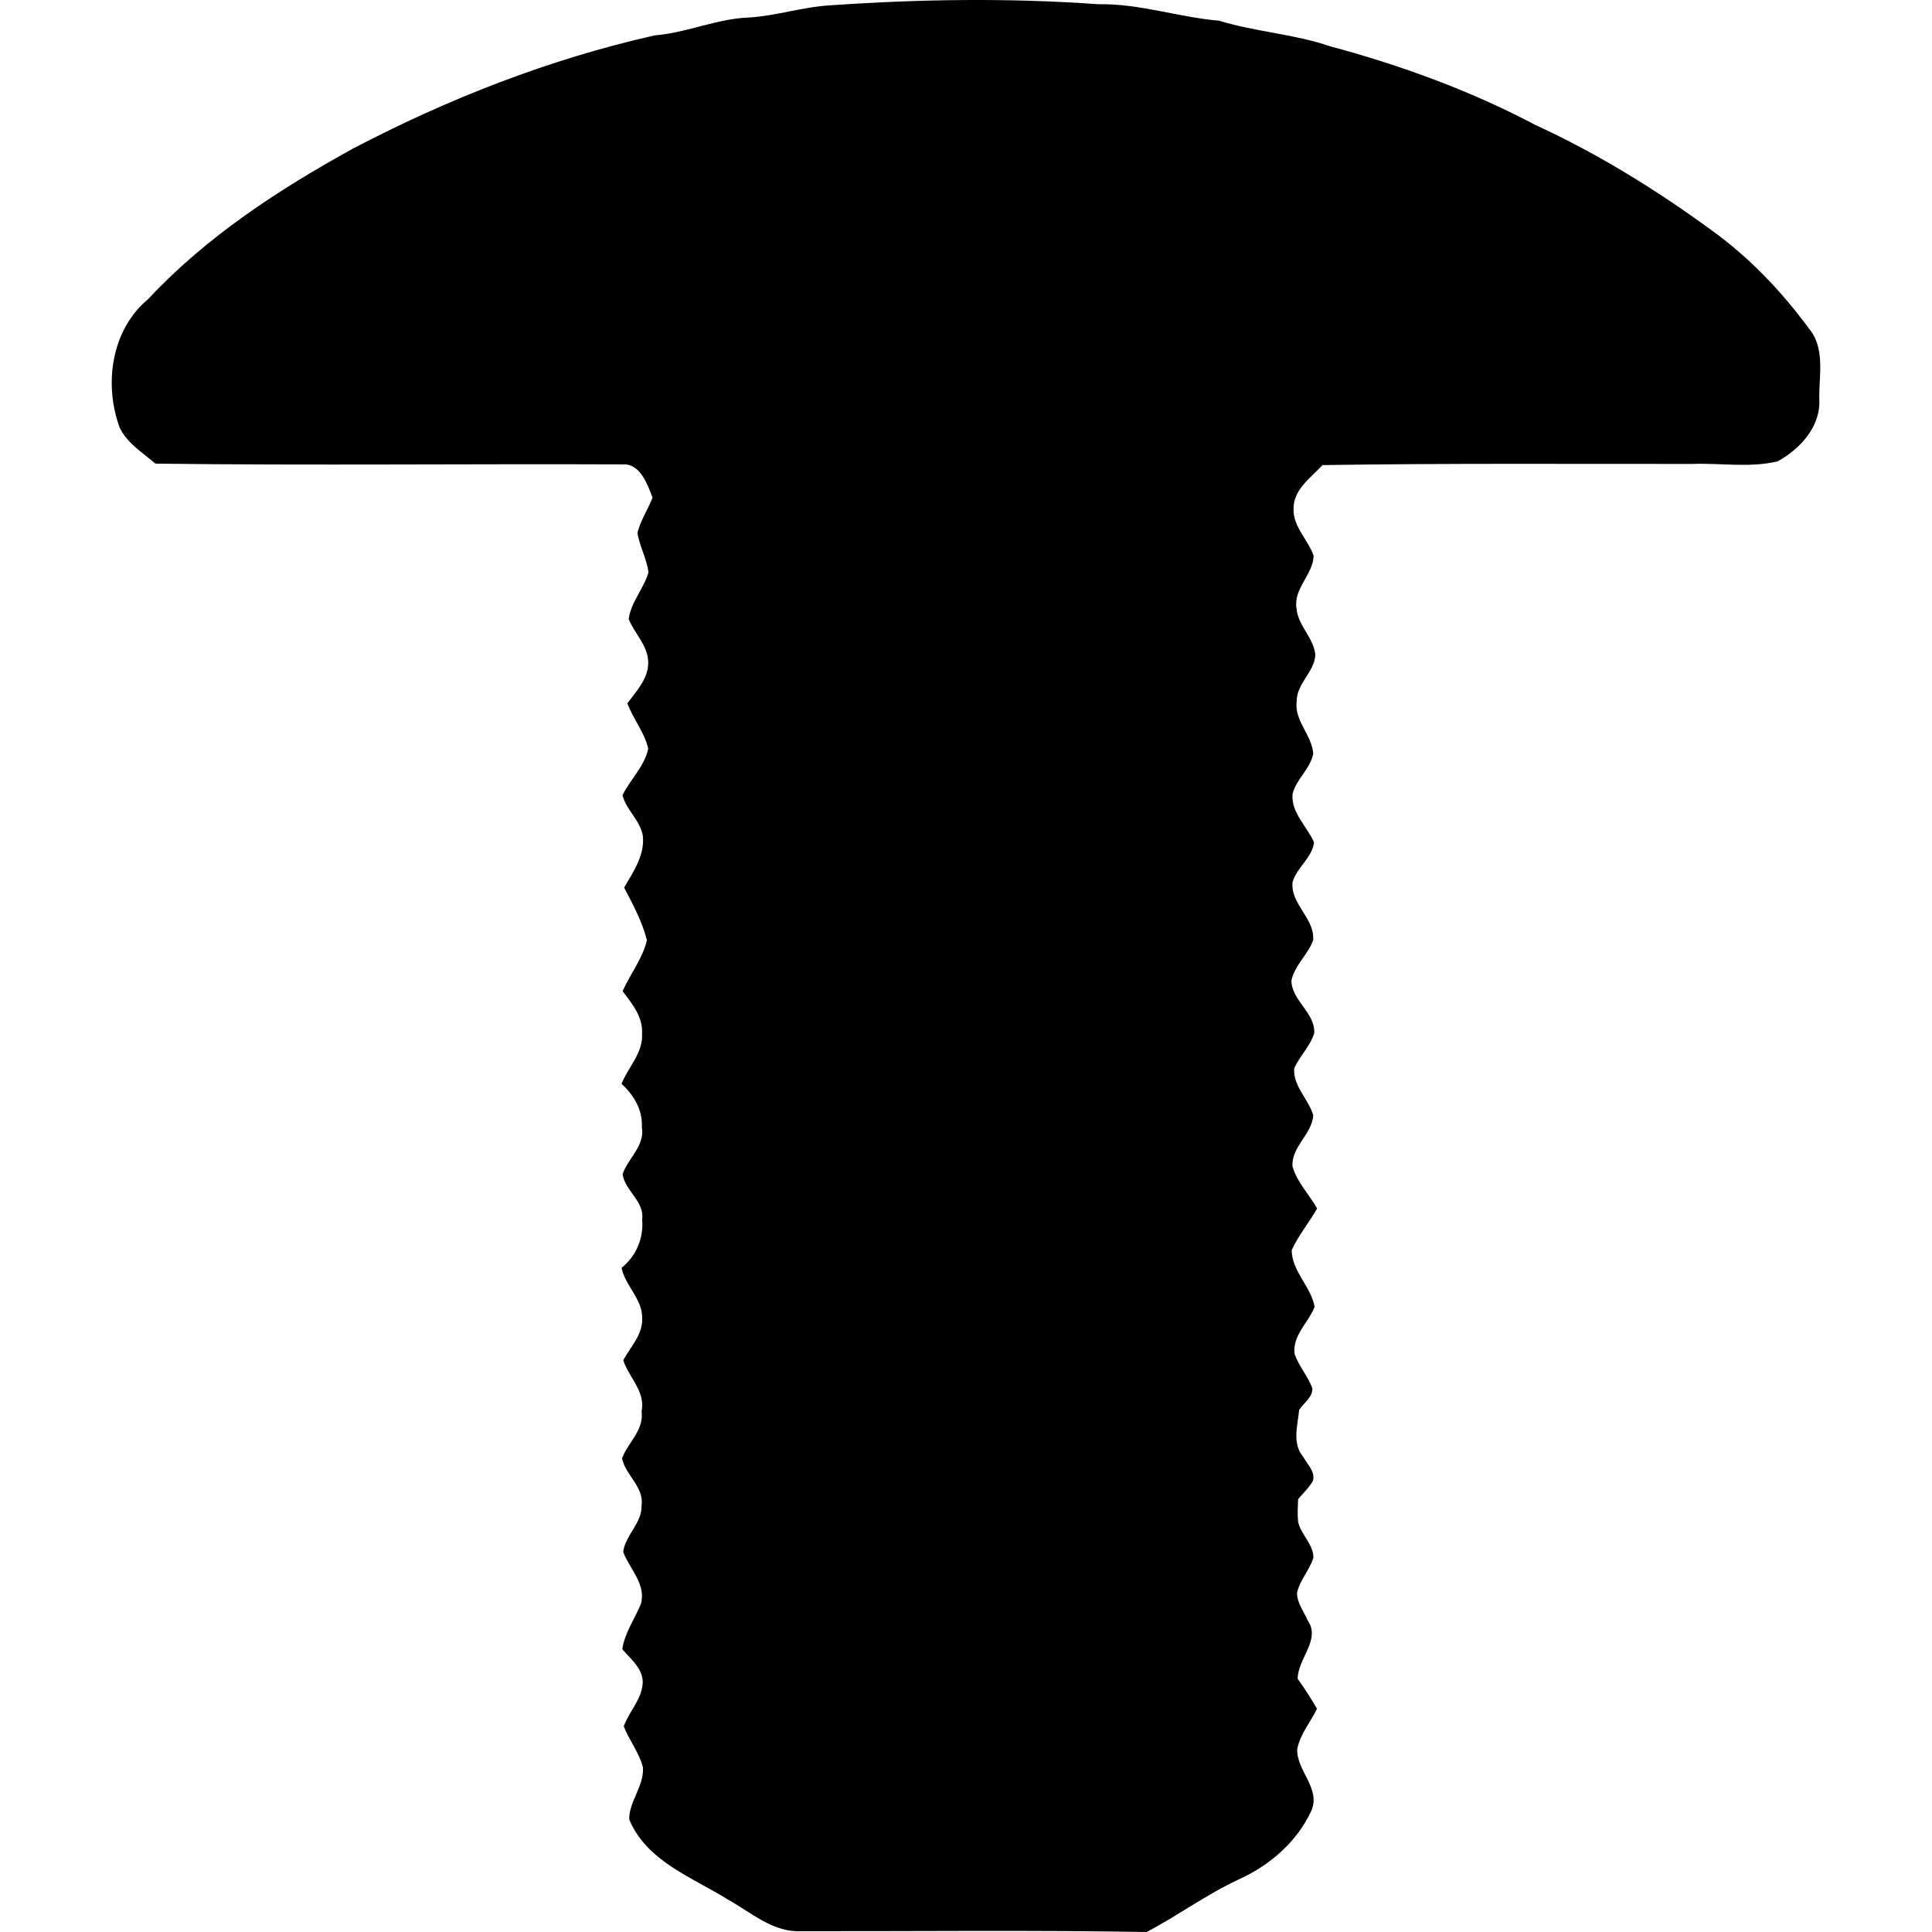
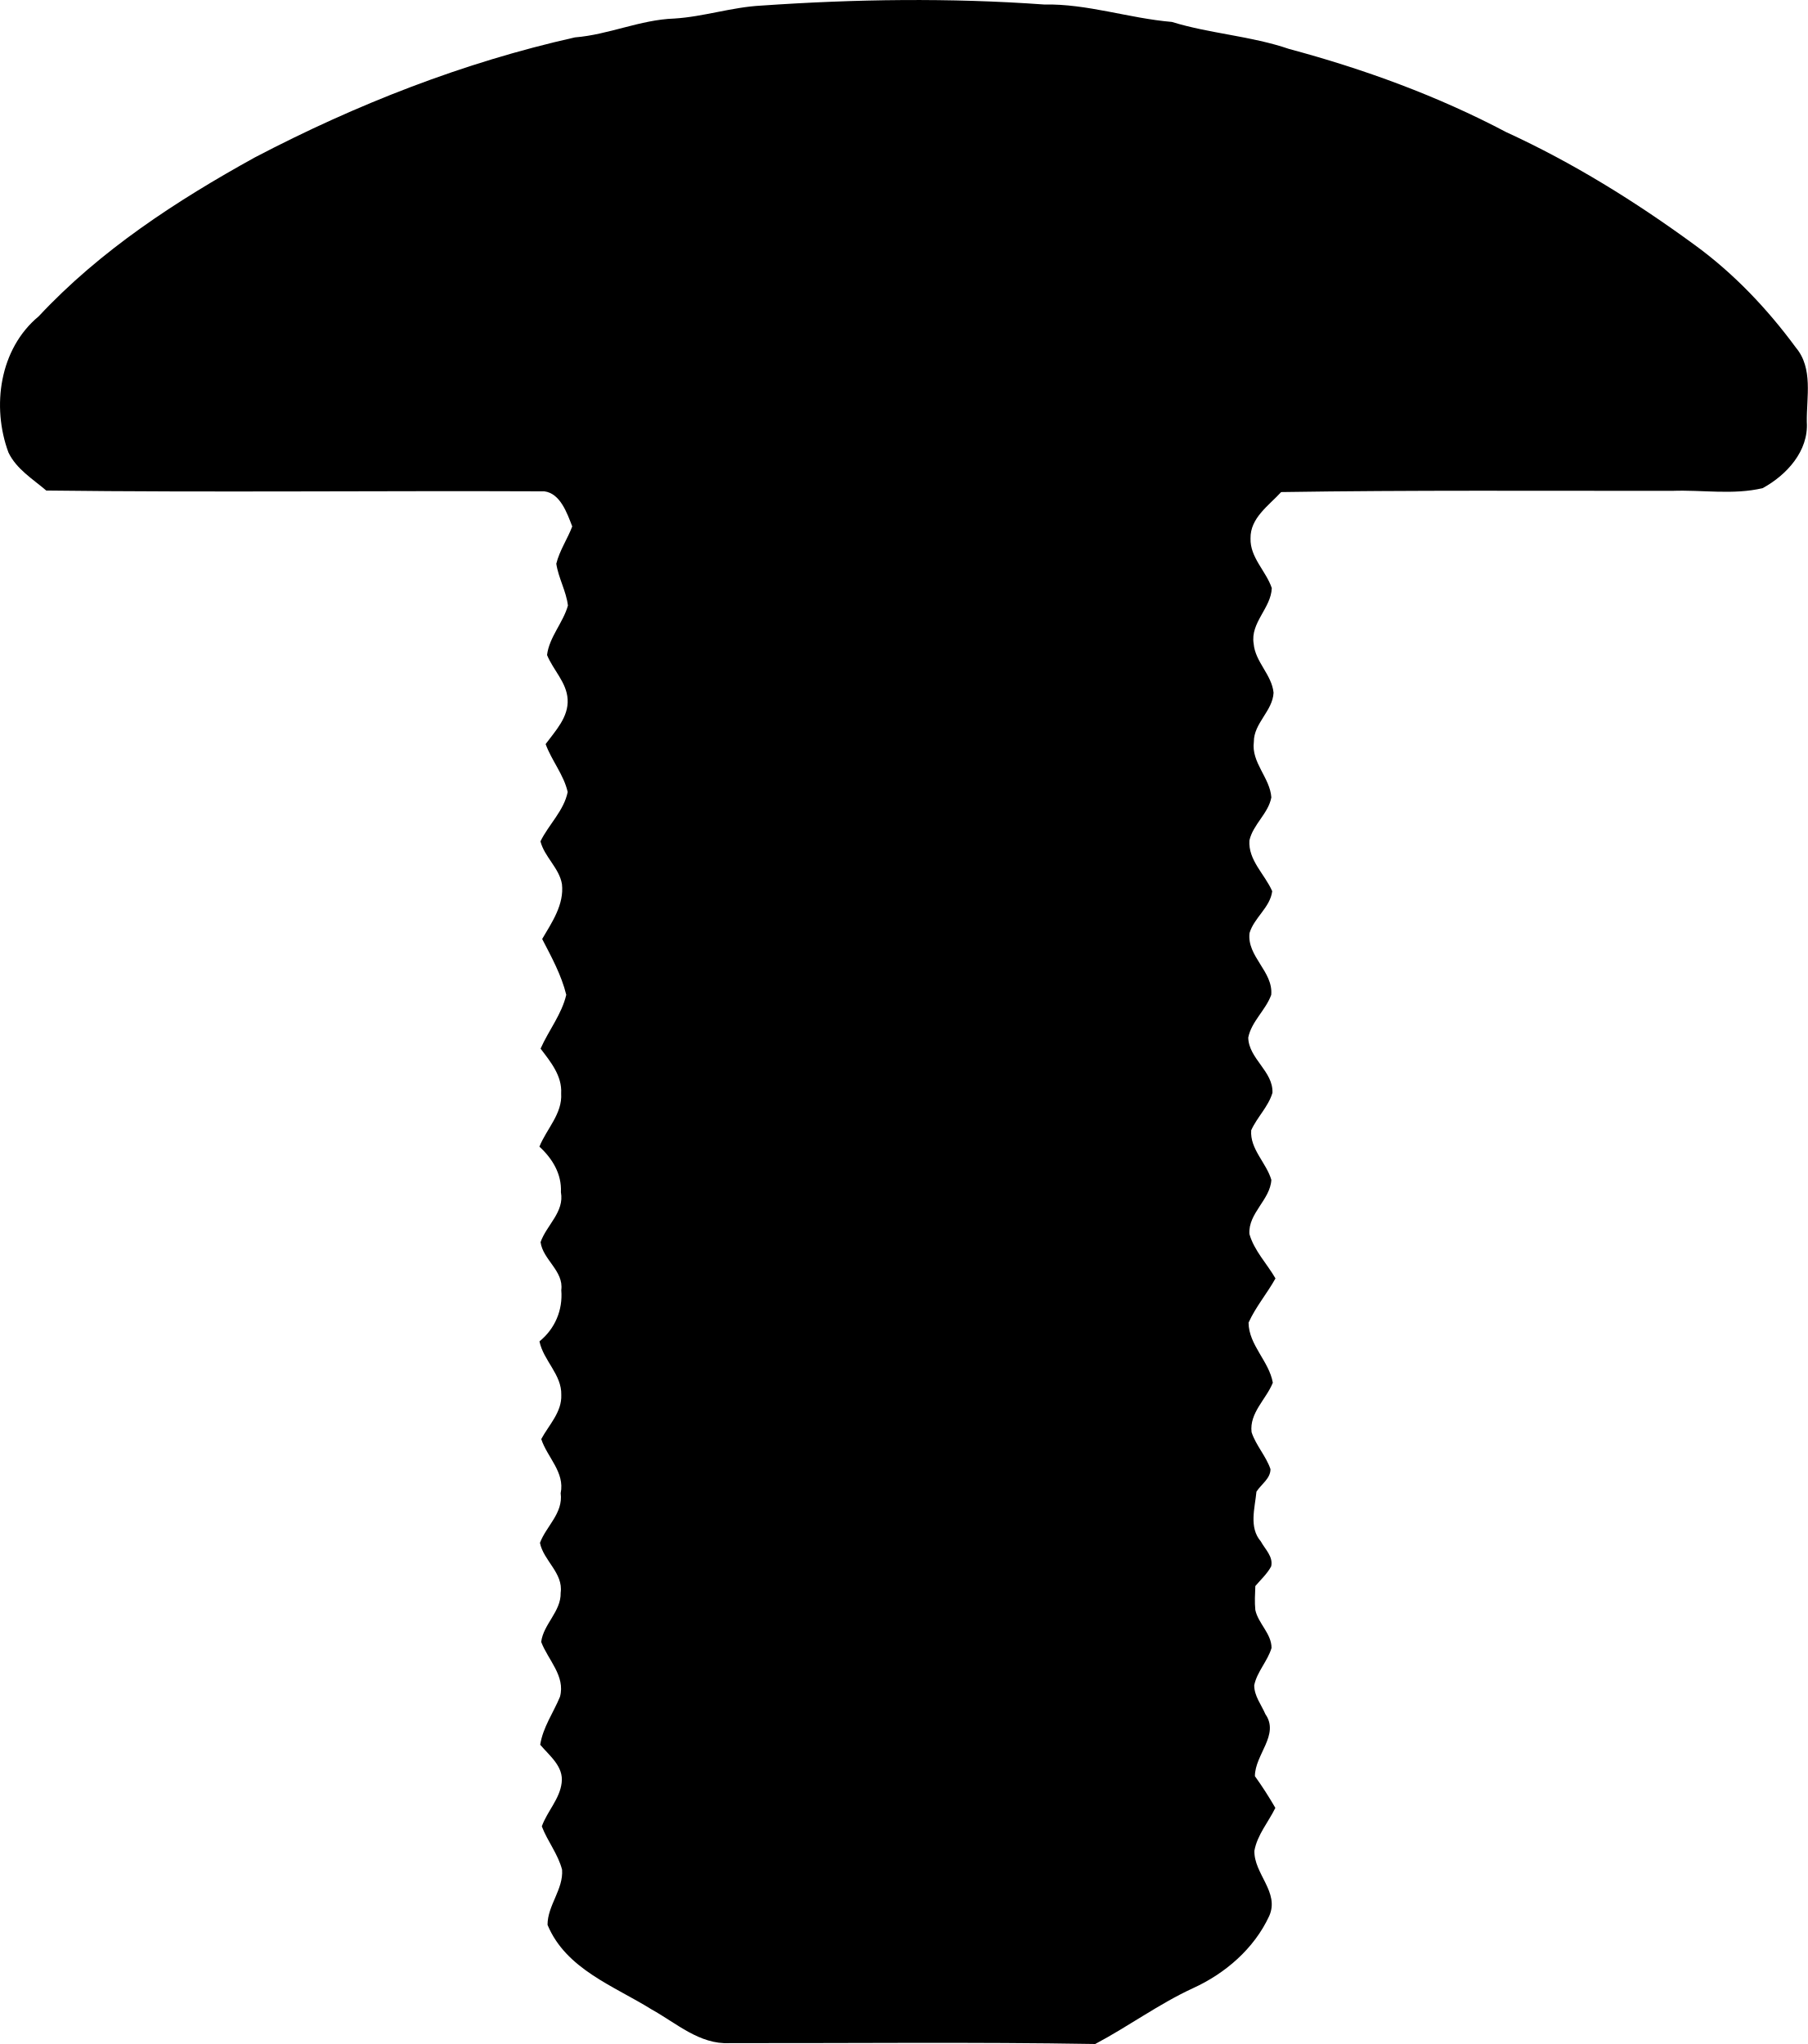
- <svg xmlns="http://www.w3.org/2000/svg" baseProfile="full" height="86pt" version="1.1" viewBox="0 0 86 86" width="86pt">
-   <defs />
-   <path d="M 36.991,0.235 C 40.951,-0.04 44.93,-0.097 48.89,0.188 C 50.717,0.152 52.462,0.769 54.271,0.922 C 55.891,1.42 57.599,1.51 59.206,2.06 C 62.36,2.907 65.447,4.032 68.342,5.561 C 71.144,6.847 73.772,8.48 76.257,10.299 C 77.901,11.494 79.318,12.987 80.521,14.623 C 81.257,15.496 80.967,16.709 80.982,17.753 C 81.063,18.977 80.132,19.988 79.127,20.537 C 77.888,20.833 76.592,20.605 75.33,20.651 C 69.843,20.656 64.353,20.618 58.869,20.703 C 58.348,21.273 57.565,21.792 57.58,22.652 C 57.557,23.458 58.231,24.021 58.475,24.741 C 58.446,25.586 57.565,26.198 57.713,27.084 C 57.777,27.849 58.475,28.385 58.55,29.145 C 58.514,29.915 57.715,30.425 57.72,31.213 C 57.606,32.084 58.397,32.716 58.457,33.548 C 58.332,34.227 57.687,34.684 57.534,35.36 C 57.477,36.192 58.182,36.783 58.493,37.496 C 58.407,38.183 57.733,38.605 57.539,39.256 C 57.42,40.241 58.542,40.878 58.451,41.858 C 58.218,42.503 57.622,42.972 57.485,43.654 C 57.503,44.546 58.539,45.072 58.503,45.979 C 58.33,46.565 57.858,47.003 57.609,47.555 C 57.549,48.345 58.244,48.918 58.457,49.641 C 58.41,50.481 57.477,51.043 57.534,51.92 C 57.733,52.622 58.27,53.164 58.63,53.788 C 58.278,54.423 57.798,54.983 57.498,55.649 C 57.508,56.595 58.358,57.267 58.519,58.176 C 58.239,58.876 57.529,59.444 57.625,60.258 C 57.806,60.815 58.231,61.258 58.42,61.813 C 58.423,62.209 58.026,62.453 57.829,62.761 C 57.764,63.451 57.505,64.265 58.013,64.853 C 58.19,65.18 58.545,65.496 58.449,65.905 C 58.28,66.219 58.011,66.462 57.783,66.732 C 57.77,67.066 57.749,67.403 57.783,67.74 C 57.907,68.313 58.464,68.733 58.464,69.337 C 58.298,69.894 57.855,70.332 57.736,70.905 C 57.733,71.356 58.037,71.727 58.208,72.126 C 58.809,72.989 57.767,73.821 57.764,74.731 C 58.073,75.158 58.358,75.607 58.625,76.065 C 58.332,76.664 57.866,77.198 57.744,77.867 C 57.715,78.836 58.814,79.614 58.366,80.617 C 57.731,81.988 56.518,83.035 55.154,83.654 C 53.719,84.318 52.443,85.261 51.046,86 C 45.92,85.912 40.79,85.971 35.664,85.964 C 34.401,86.026 33.427,85.121 32.39,84.549 C 30.801,83.556 28.782,82.853 28.007,80.987 C 28.005,80.173 28.679,79.492 28.619,78.668 C 28.45,78.009 28.005,77.47 27.766,76.843 C 27.994,76.208 28.52,75.692 28.601,75.01 C 28.691,74.324 28.09,73.873 27.699,73.409 C 27.813,72.673 28.253,72.064 28.531,71.39 C 28.767,70.516 28.025,69.837 27.74,69.083 C 27.834,68.334 28.58,67.802 28.559,67.015 C 28.673,66.18 27.839,65.667 27.688,64.915 C 27.953,64.208 28.671,63.668 28.559,62.826 C 28.743,61.94 27.994,61.318 27.743,60.548 C 28.064,59.952 28.614,59.415 28.585,58.689 C 28.609,57.834 27.836,57.248 27.668,56.437 C 28.321,55.908 28.655,55.118 28.585,54.281 C 28.694,53.472 27.81,53 27.714,52.262 C 27.966,51.544 28.723,50.994 28.57,50.16 C 28.609,49.395 28.209,48.742 27.665,48.244 C 27.966,47.498 28.637,46.86 28.58,46.005 C 28.624,45.264 28.134,44.673 27.714,44.121 C 28.051,43.356 28.603,42.677 28.795,41.855 C 28.59,41.023 28.173,40.264 27.782,39.507 C 28.194,38.805 28.71,38.058 28.614,37.2 C 28.5,36.519 27.88,36.06 27.709,35.399 C 28.056,34.689 28.694,34.113 28.855,33.323 C 28.691,32.597 28.181,32.004 27.927,31.306 C 28.339,30.749 28.899,30.169 28.852,29.42 C 28.811,28.709 28.243,28.191 27.986,27.559 C 28.08,26.802 28.66,26.206 28.865,25.477 C 28.793,24.868 28.466,24.324 28.375,23.717 C 28.513,23.16 28.844,22.681 29.047,22.149 C 28.831,21.595 28.546,20.757 27.872,20.672 C 20.887,20.641 13.902,20.724 6.92,20.638 C 6.35,20.151 5.663,19.736 5.328,19.036 C 4.613,17.103 4.953,14.674 6.601,13.308 C 9.19,10.533 12.396,8.444 15.701,6.619 C 19.957,4.392 24.467,2.625 29.158,1.572 C 30.584,1.458 31.908,0.829 33.339,0.779 C 34.572,0.704 35.757,0.3 36.991,0.235" fill="#000000" opacity="1.00" />
+ <svg xmlns="http://www.w3.org/2000/svg" version="1.1" viewBox="165.59 265.52 293.43 331.81">
+   <g id="#000000ff">
+     <path fill="#000000" opacity="1.00" d=" M 289.12 266.43 C 304.40 265.37 319.75 265.15 335.03 266.25 C 342.08 266.11 348.81 268.49 355.79 269.08 C 362.04 271.00 368.63 271.35 374.83 273.47 C 387.00 276.74 398.91 281.08 410.08 286.98 C 420.89 291.94 431.03 298.24 440.62 305.26 C 446.96 309.87 452.43 315.63 457.07 321.94 C 459.91 325.31 458.79 329.99 458.85 334.02 C 459.16 338.74 455.57 342.64 451.69 344.76 C 446.91 345.90 441.91 345.02 437.04 345.20 C 415.87 345.22 394.69 345.07 373.53 345.40 C 371.52 347.60 368.50 349.60 368.56 352.92 C 368.47 356.03 371.07 358.20 372.01 360.98 C 371.90 364.24 368.50 366.60 369.07 370.02 C 369.32 372.97 372.01 375.04 372.30 377.97 C 372.16 380.94 369.08 382.91 369.10 385.95 C 368.66 389.31 371.71 391.75 371.94 394.96 C 371.46 397.58 368.97 399.34 368.38 401.95 C 368.16 405.16 370.88 407.44 372.08 410.19 C 371.75 412.84 369.15 414.47 368.40 416.98 C 367.94 420.78 372.27 423.24 371.92 427.02 C 371.02 429.51 368.72 431.32 368.19 433.95 C 368.26 437.39 372.26 439.42 372.12 442.92 C 371.45 445.18 369.63 446.87 368.67 449.00 C 368.44 452.05 371.12 454.26 371.94 457.05 C 371.76 460.29 368.16 462.46 368.38 465.84 C 369.15 468.55 371.22 470.64 372.61 473.05 C 371.25 475.50 369.40 477.66 368.24 480.23 C 368.28 483.88 371.56 486.47 372.18 489.98 C 371.10 492.68 368.36 494.87 368.73 498.01 C 369.43 500.16 371.07 501.87 371.80 504.01 C 371.81 505.54 370.28 506.48 369.52 507.67 C 369.27 510.33 368.27 513.47 370.23 515.74 C 370.91 517.00 372.28 518.22 371.91 519.80 C 371.26 521.01 370.22 521.95 369.34 522.99 C 369.29 524.28 369.21 525.58 369.34 526.88 C 369.82 529.09 371.97 530.71 371.97 533.04 C 371.33 535.19 369.62 536.88 369.16 539.09 C 369.15 540.83 370.32 542.26 370.98 543.80 C 373.30 547.13 369.28 550.34 369.27 553.85 C 370.46 555.50 371.56 557.23 372.59 559.00 C 371.46 561.31 369.66 563.37 369.19 565.95 C 369.08 569.69 373.32 572.69 371.59 576.56 C 369.14 581.85 364.46 585.89 359.20 588.28 C 353.66 590.84 348.74 594.48 343.35 597.33 C 323.57 596.99 303.78 597.22 284.00 597.19 C 279.13 597.43 275.37 593.94 271.37 591.73 C 265.24 587.90 257.45 585.19 254.46 577.99 C 254.45 574.85 257.05 572.22 256.82 569.04 C 256.17 566.50 254.45 564.42 253.53 562.00 C 254.41 559.55 256.44 557.56 256.75 554.93 C 257.10 552.28 254.78 550.54 253.27 548.75 C 253.71 545.91 255.41 543.56 256.48 540.96 C 257.39 537.59 254.53 534.97 253.43 532.06 C 253.79 529.17 256.67 527.12 256.59 524.08 C 257.03 520.86 253.81 518.88 253.23 515.98 C 254.25 513.25 257.02 511.17 256.59 507.92 C 257.30 504.50 254.41 502.10 253.44 499.13 C 254.68 496.83 256.80 494.76 256.69 491.96 C 256.78 488.66 253.80 486.40 253.15 483.27 C 255.67 481.23 256.96 478.18 256.69 474.95 C 257.11 471.83 253.70 470.01 253.33 467.16 C 254.30 464.39 257.22 462.27 256.63 459.05 C 256.78 456.10 255.24 453.58 253.14 451.66 C 254.30 448.78 256.89 446.32 256.67 443.02 C 256.84 440.16 254.95 437.88 253.33 435.75 C 254.63 432.80 256.76 430.18 257.50 427.01 C 256.71 423.80 255.10 420.87 253.59 417.95 C 255.18 415.24 257.17 412.36 256.80 409.05 C 256.36 406.42 253.97 404.65 253.31 402.10 C 254.65 399.36 257.11 397.14 257.73 394.09 C 257.10 391.29 255.13 389.00 254.15 386.31 C 255.74 384.16 257.90 381.92 257.72 379.03 C 257.56 376.29 255.37 374.29 254.38 371.85 C 254.74 368.93 256.98 366.63 257.77 363.82 C 257.49 361.47 256.23 359.37 255.88 357.03 C 256.41 354.88 257.69 353.03 258.47 350.98 C 257.64 348.84 256.54 345.61 253.94 345.28 C 226.99 345.16 200.04 345.48 173.10 345.15 C 170.90 343.27 168.25 341.67 166.96 338.97 C 164.20 331.51 165.51 322.14 171.87 316.87 C 181.86 306.16 194.23 298.10 206.98 291.06 C 223.40 282.47 240.80 275.65 258.90 271.59 C 264.40 271.15 269.51 268.72 275.03 268.53 C 279.79 268.24 284.36 266.68 289.12 266.43 Z" />
+   </g>
</svg>
